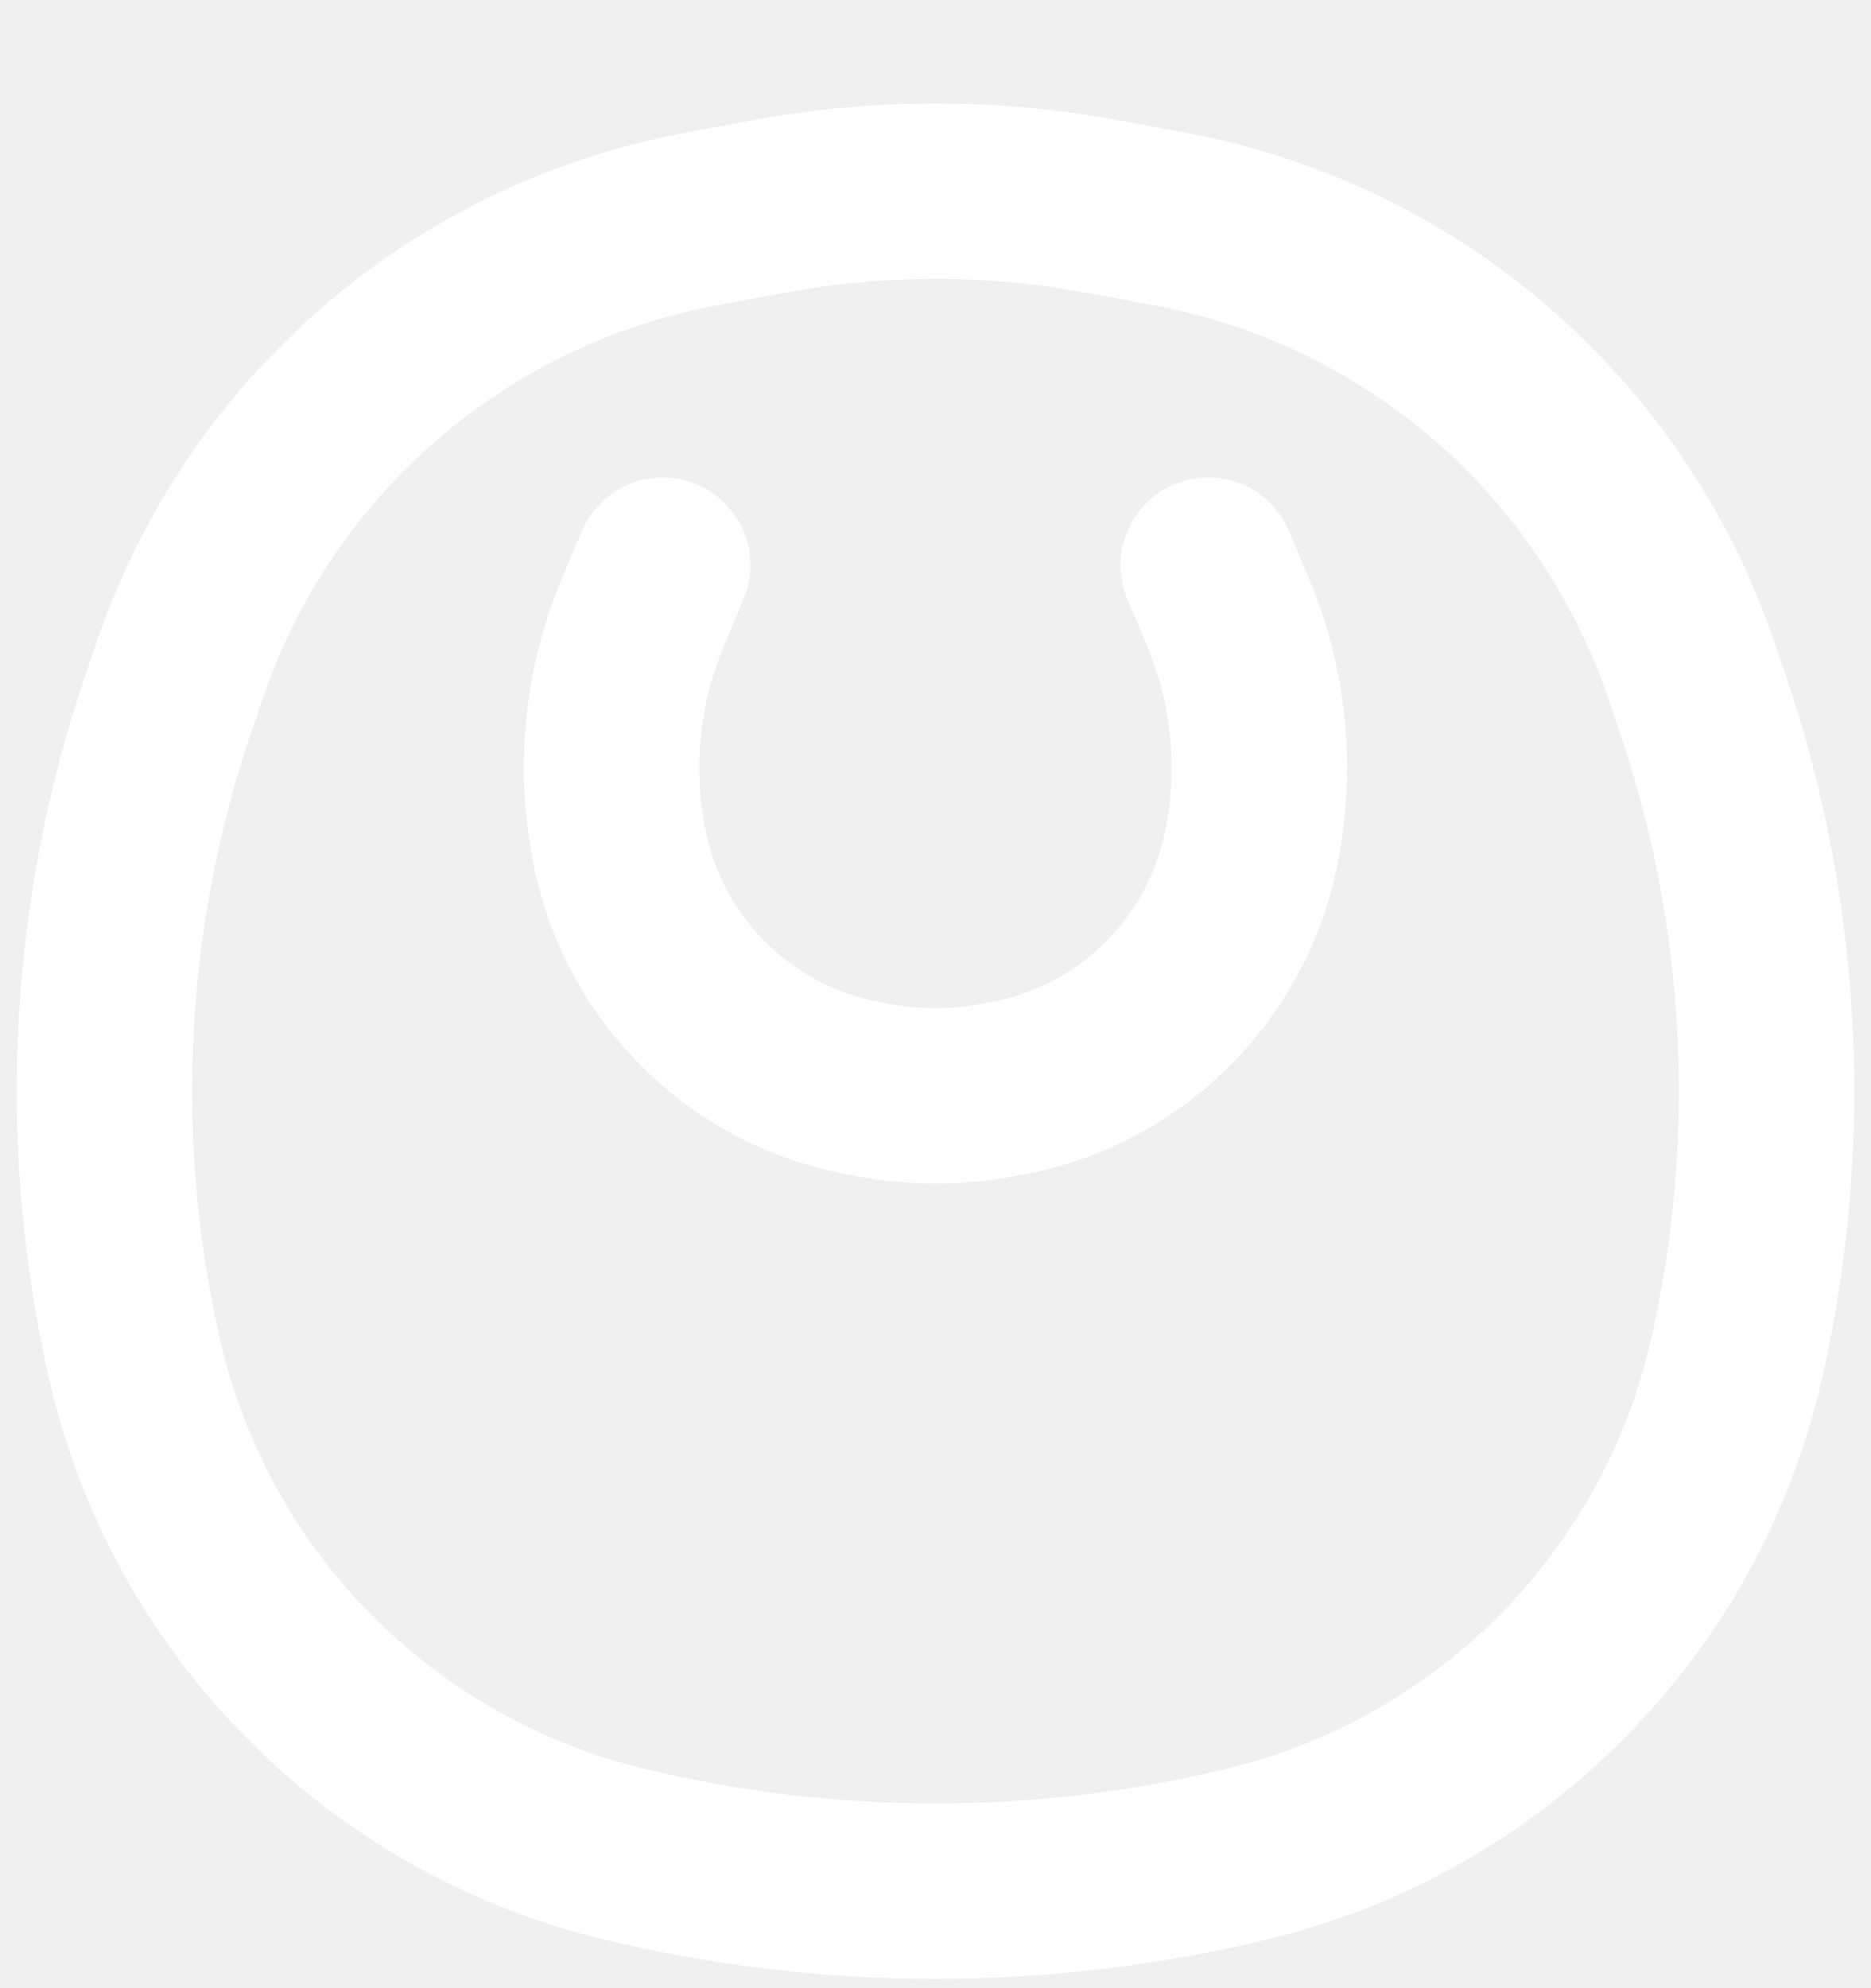
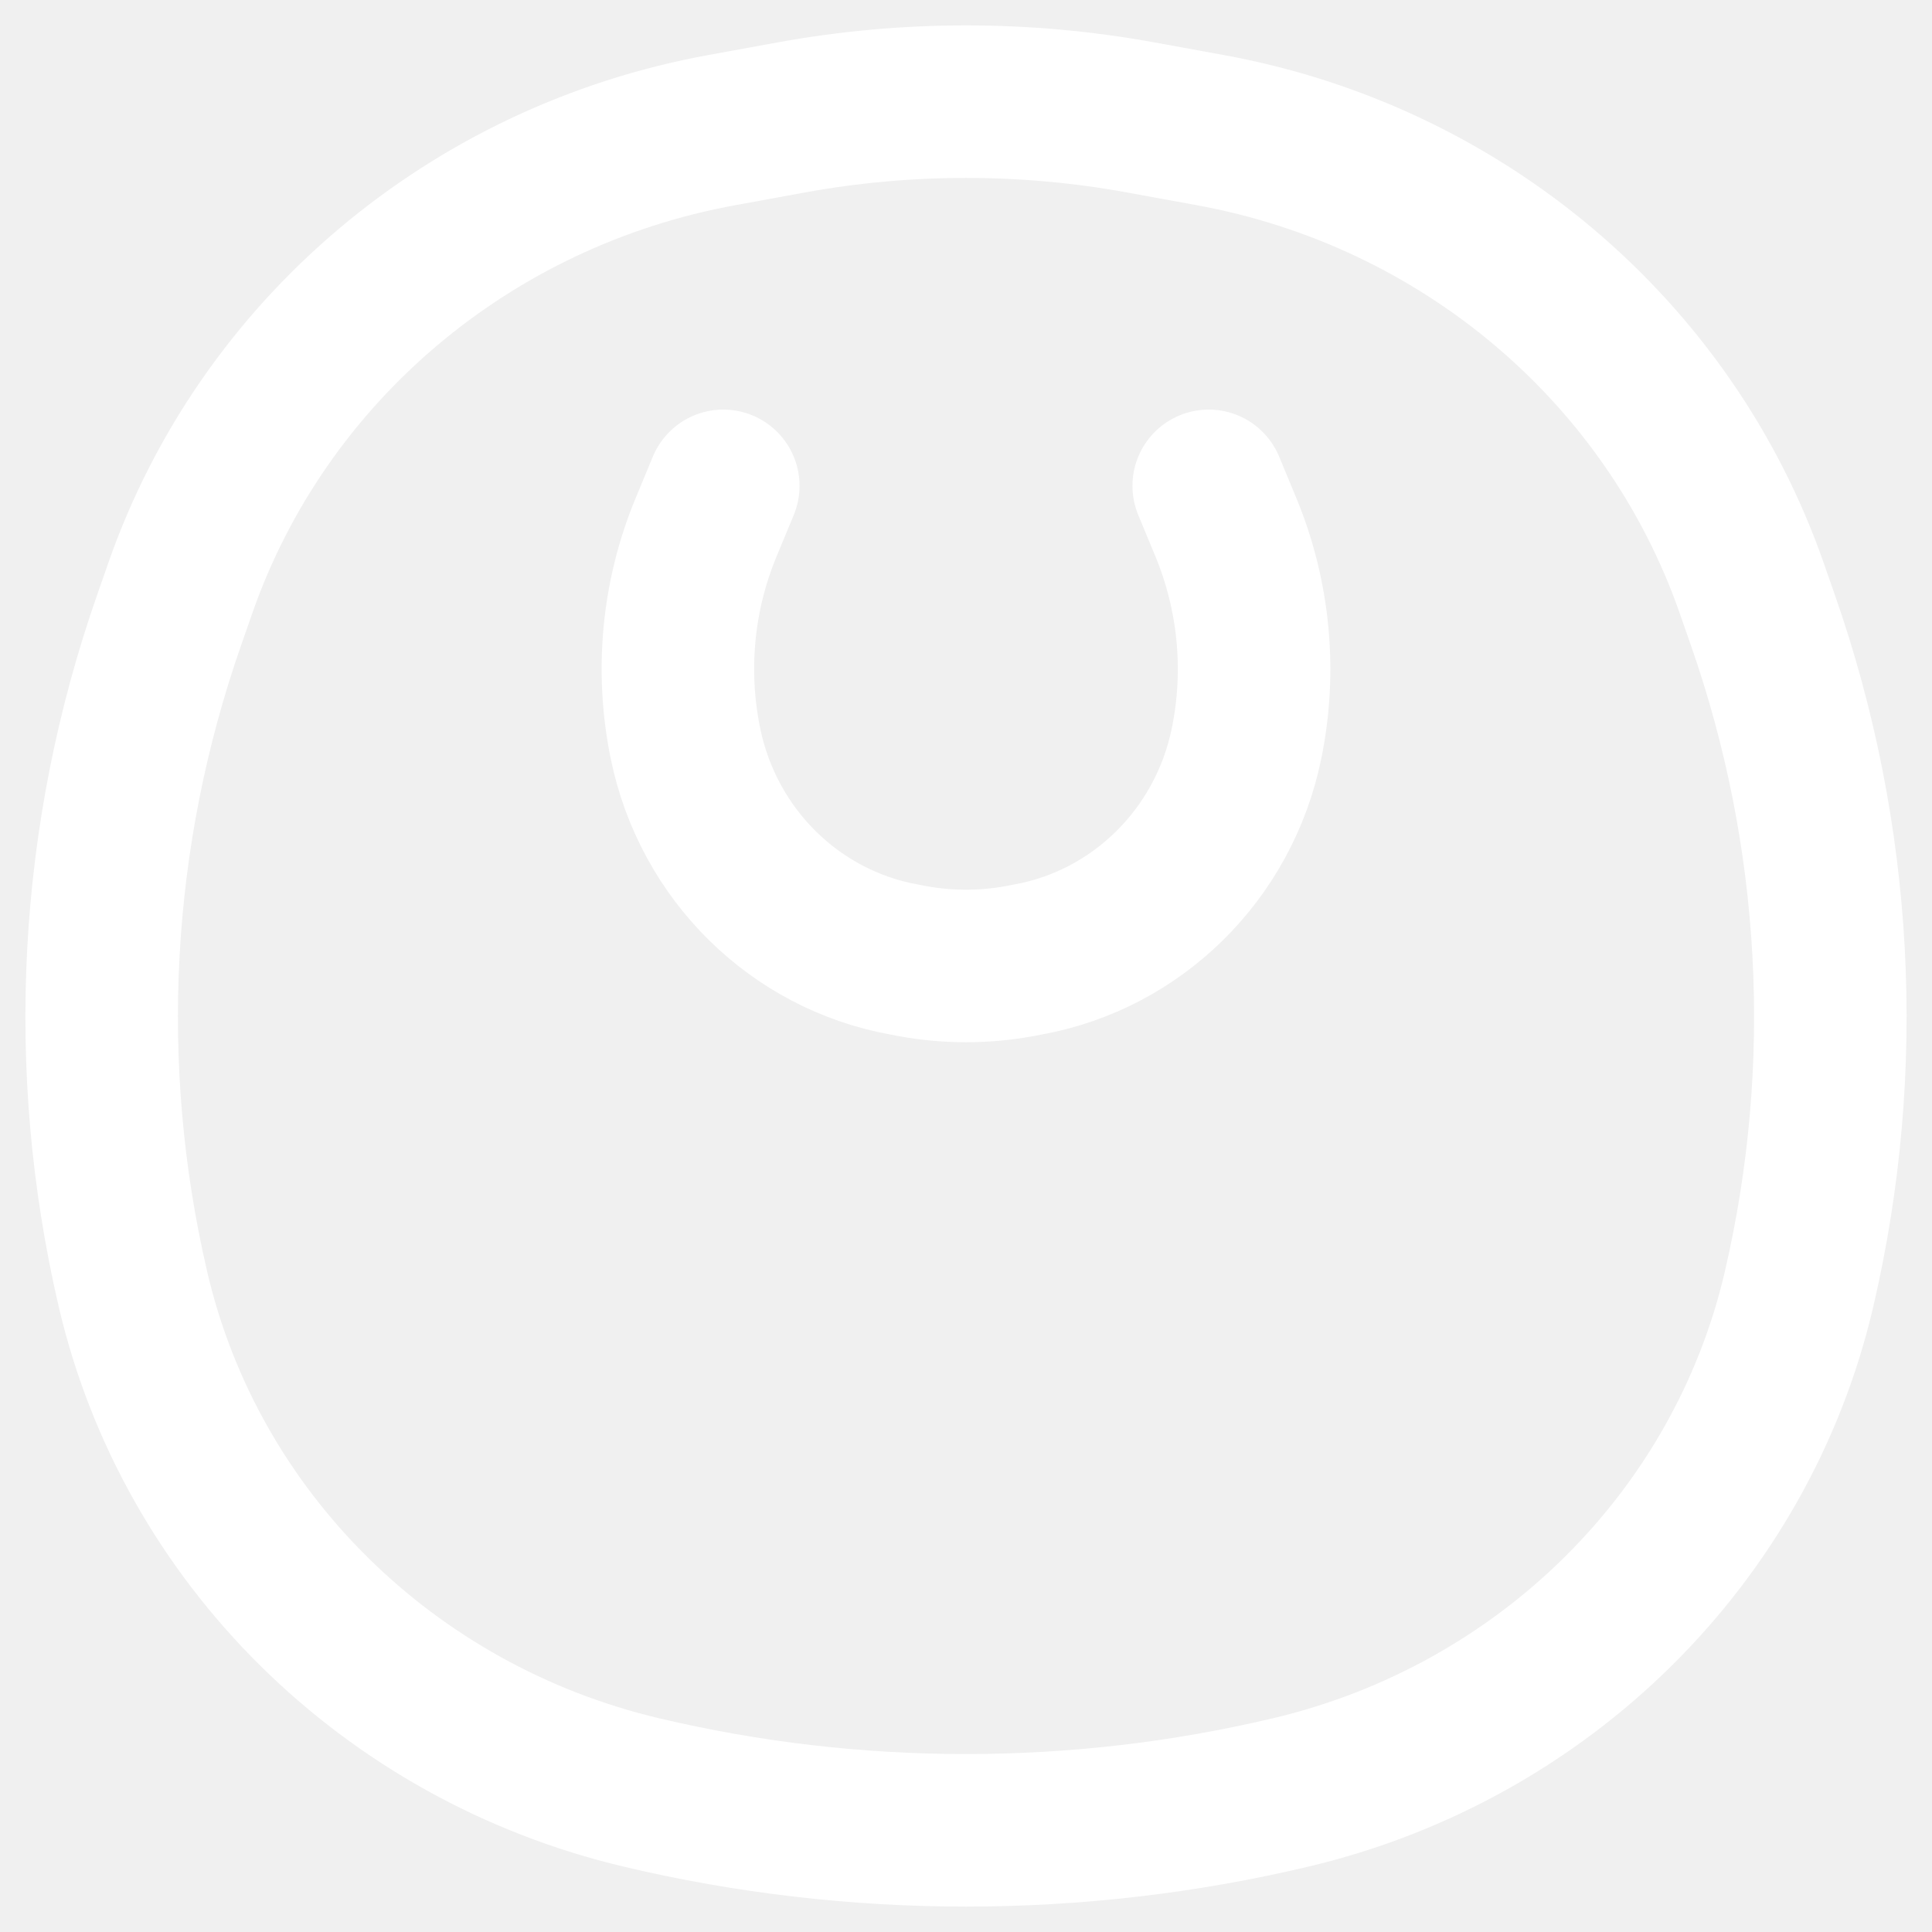
- <svg xmlns="http://www.w3.org/2000/svg" width="16" height="17" viewBox="0 0 16 17" fill="none">
-   <path d="M5.667 4.833L5.499 5.233C5.228 5.877 5.16 6.589 5.304 7.273C5.523 8.317 6.354 9.123 7.404 9.31L7.497 9.327C7.83 9.386 8.17 9.386 8.503 9.327L8.596 9.31C9.646 9.123 10.477 8.317 10.696 7.273C10.84 6.589 10.772 5.877 10.501 5.233L10.333 4.833" stroke="white" stroke-width="1.5" stroke-linecap="round" />
-   <path d="M14.851 11.619C14.376 13.709 12.752 15.35 10.669 15.854C8.918 16.278 7.082 16.278 5.332 15.854C3.249 15.35 1.625 13.709 1.15 11.619C0.725 9.752 0.828 7.804 1.448 5.992L1.54 5.723C2.221 3.73 3.924 2.258 5.995 1.873L6.562 1.768C7.513 1.591 8.488 1.591 9.438 1.768L10.005 1.873C12.076 2.258 13.779 3.73 14.461 5.723L14.553 5.992C15.172 7.804 15.275 9.752 14.851 11.619Z" stroke="white" stroke-width="1.5" />
+ <svg xmlns="http://www.w3.org/2000/svg" width="19" height="19" viewBox="0 0 19 19" fill="none">
+   <path fill-rule="evenodd" clip-rule="evenodd" d="M12.691 17.628C15.182 17.039 17.125 15.119 17.693 12.676C18.201 10.493 18.077 8.214 17.336 6.096L17.226 5.781C16.411 3.45 14.375 1.729 11.898 1.279L11.219 1.155C10.083 0.948 8.917 0.948 7.781 1.155L7.102 1.279C4.625 1.729 2.589 3.45 1.774 5.781L1.664 6.096C0.923 8.214 0.799 10.493 1.307 12.676C1.875 15.119 3.818 17.039 6.309 17.628C8.402 18.124 10.598 18.124 12.691 17.628Z" stroke="white" stroke-width="1.5" stroke-linecap="round" />
+   <path d="M7.113 4.778L6.941 5.193C6.664 5.864 6.595 6.604 6.742 7.316C6.966 8.402 7.816 9.241 8.89 9.436L8.985 9.454C9.326 9.515 9.674 9.515 10.015 9.454L10.11 9.436C11.184 9.241 12.034 8.402 12.258 7.316C12.405 6.604 12.335 5.864 12.059 5.193L11.887 4.778" stroke="white" stroke-width="1.5" stroke-linecap="round" />
</svg>
